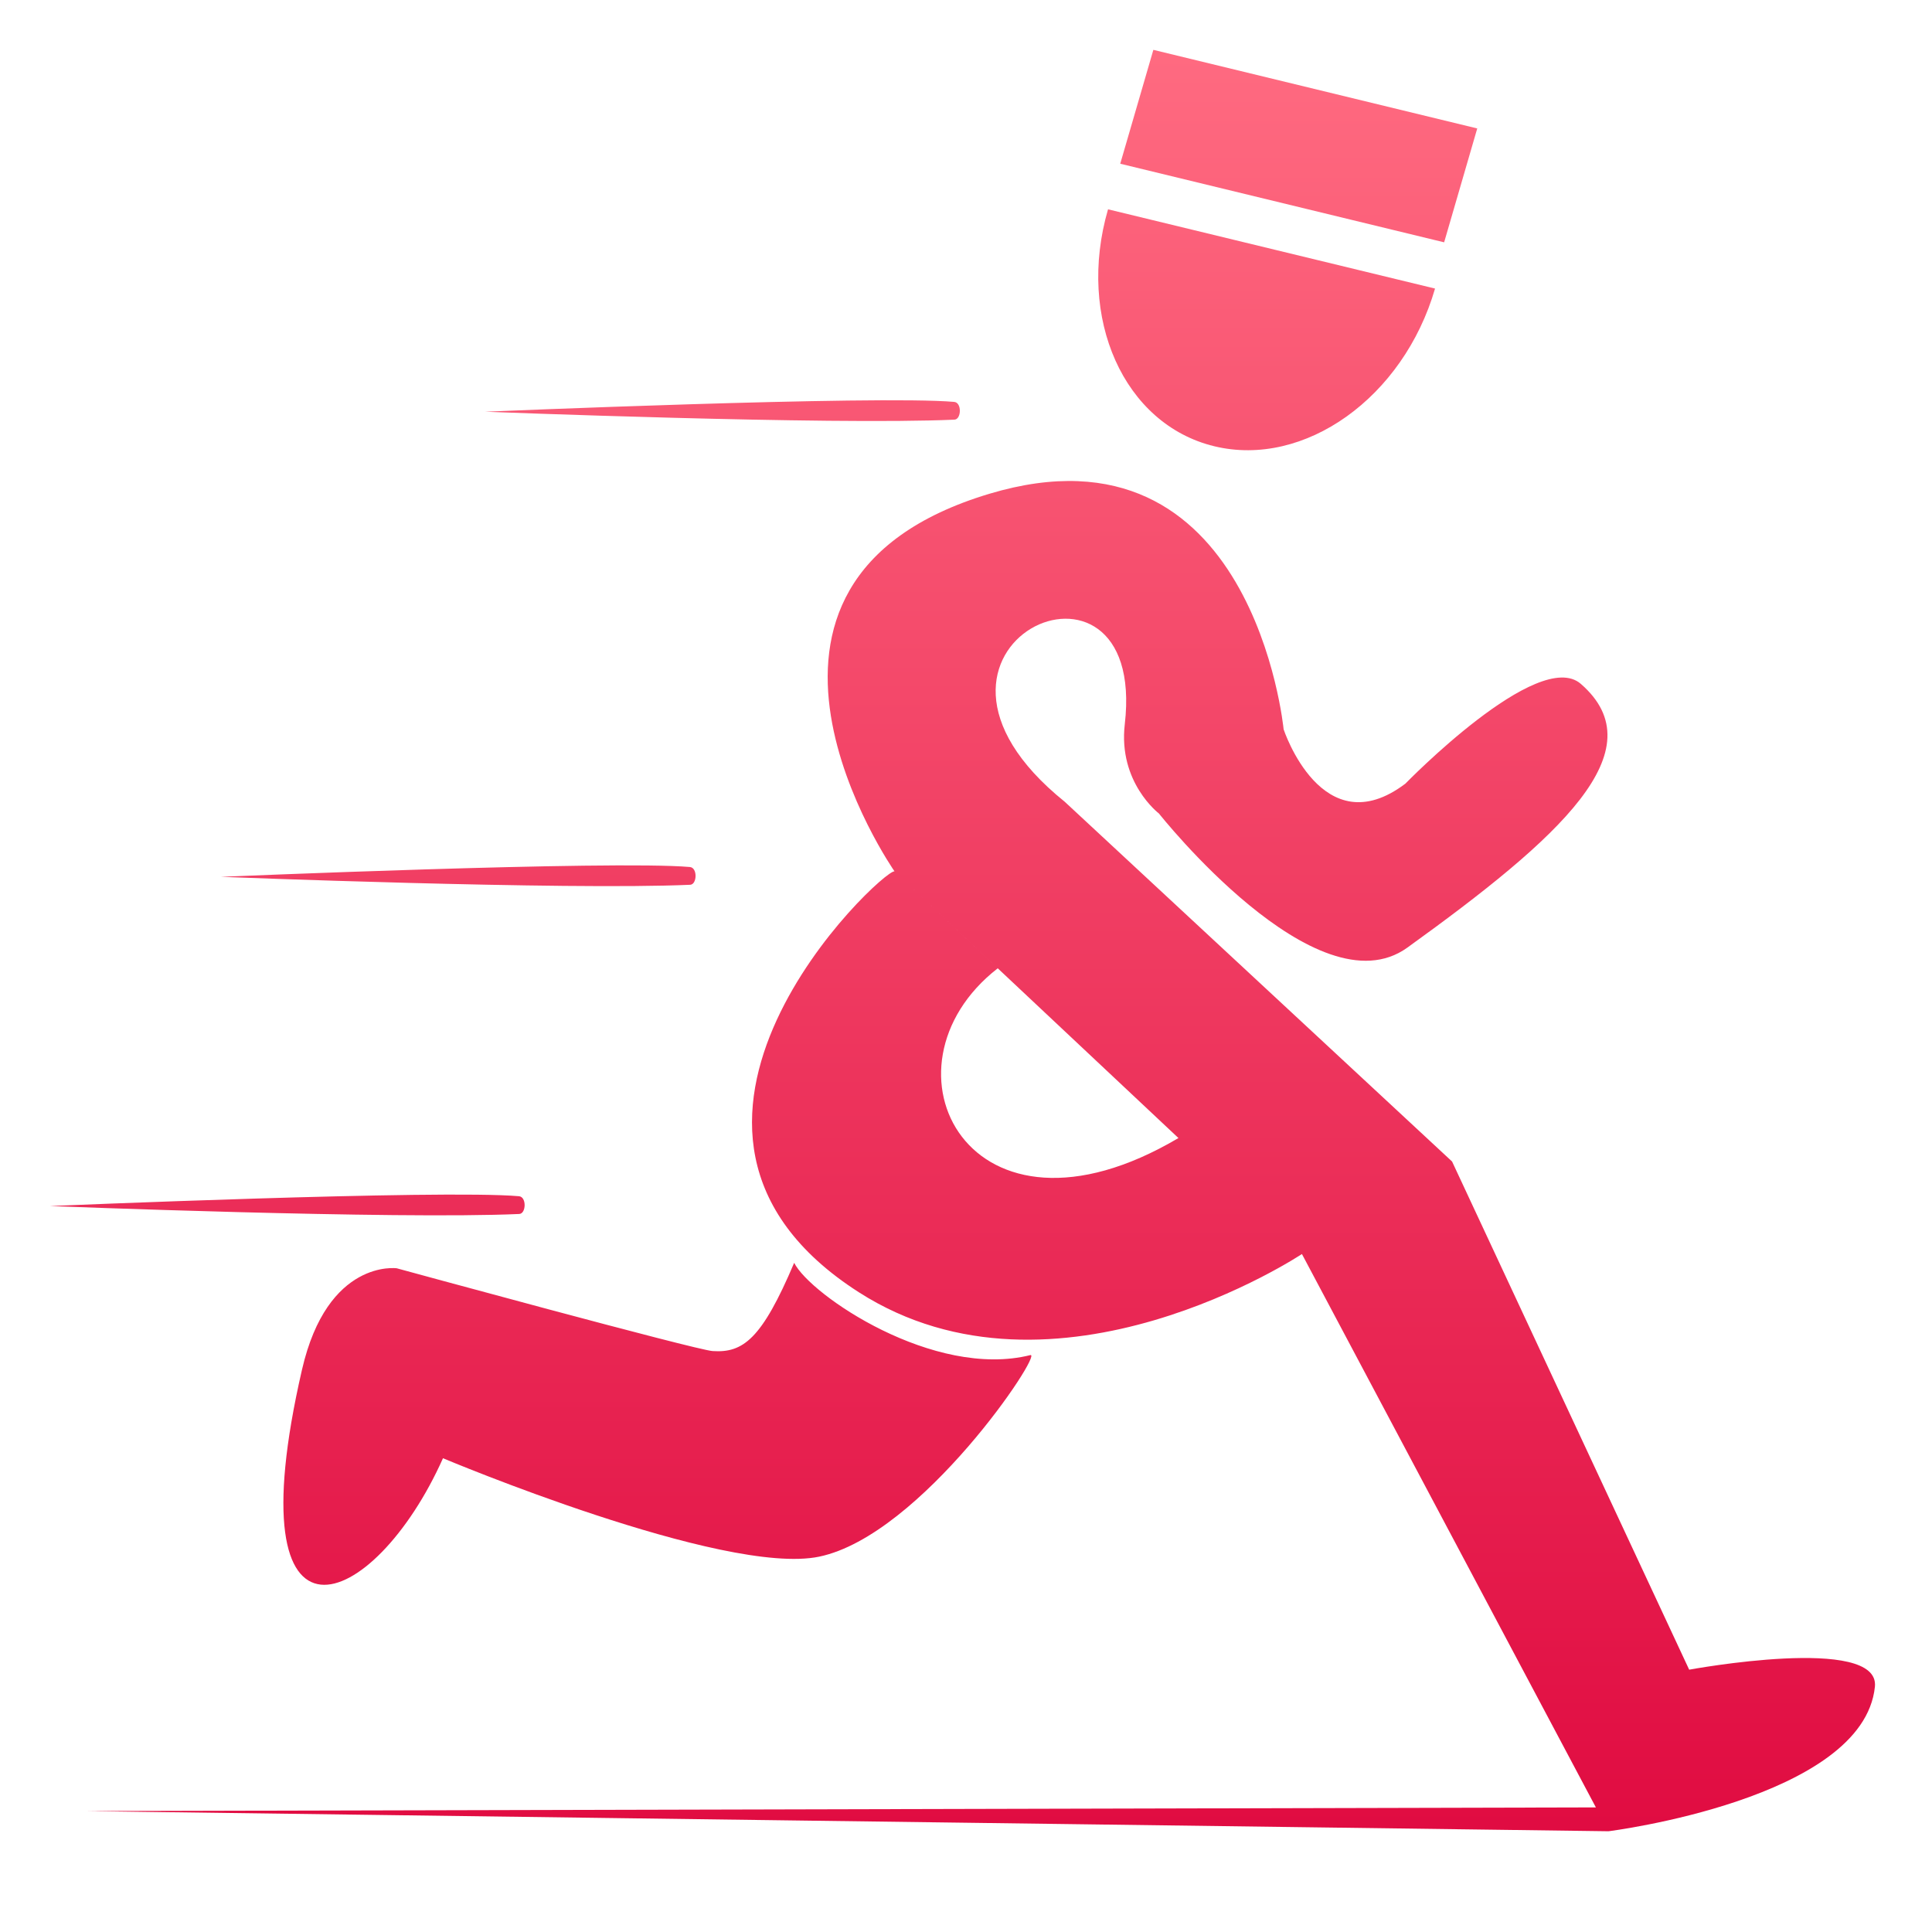
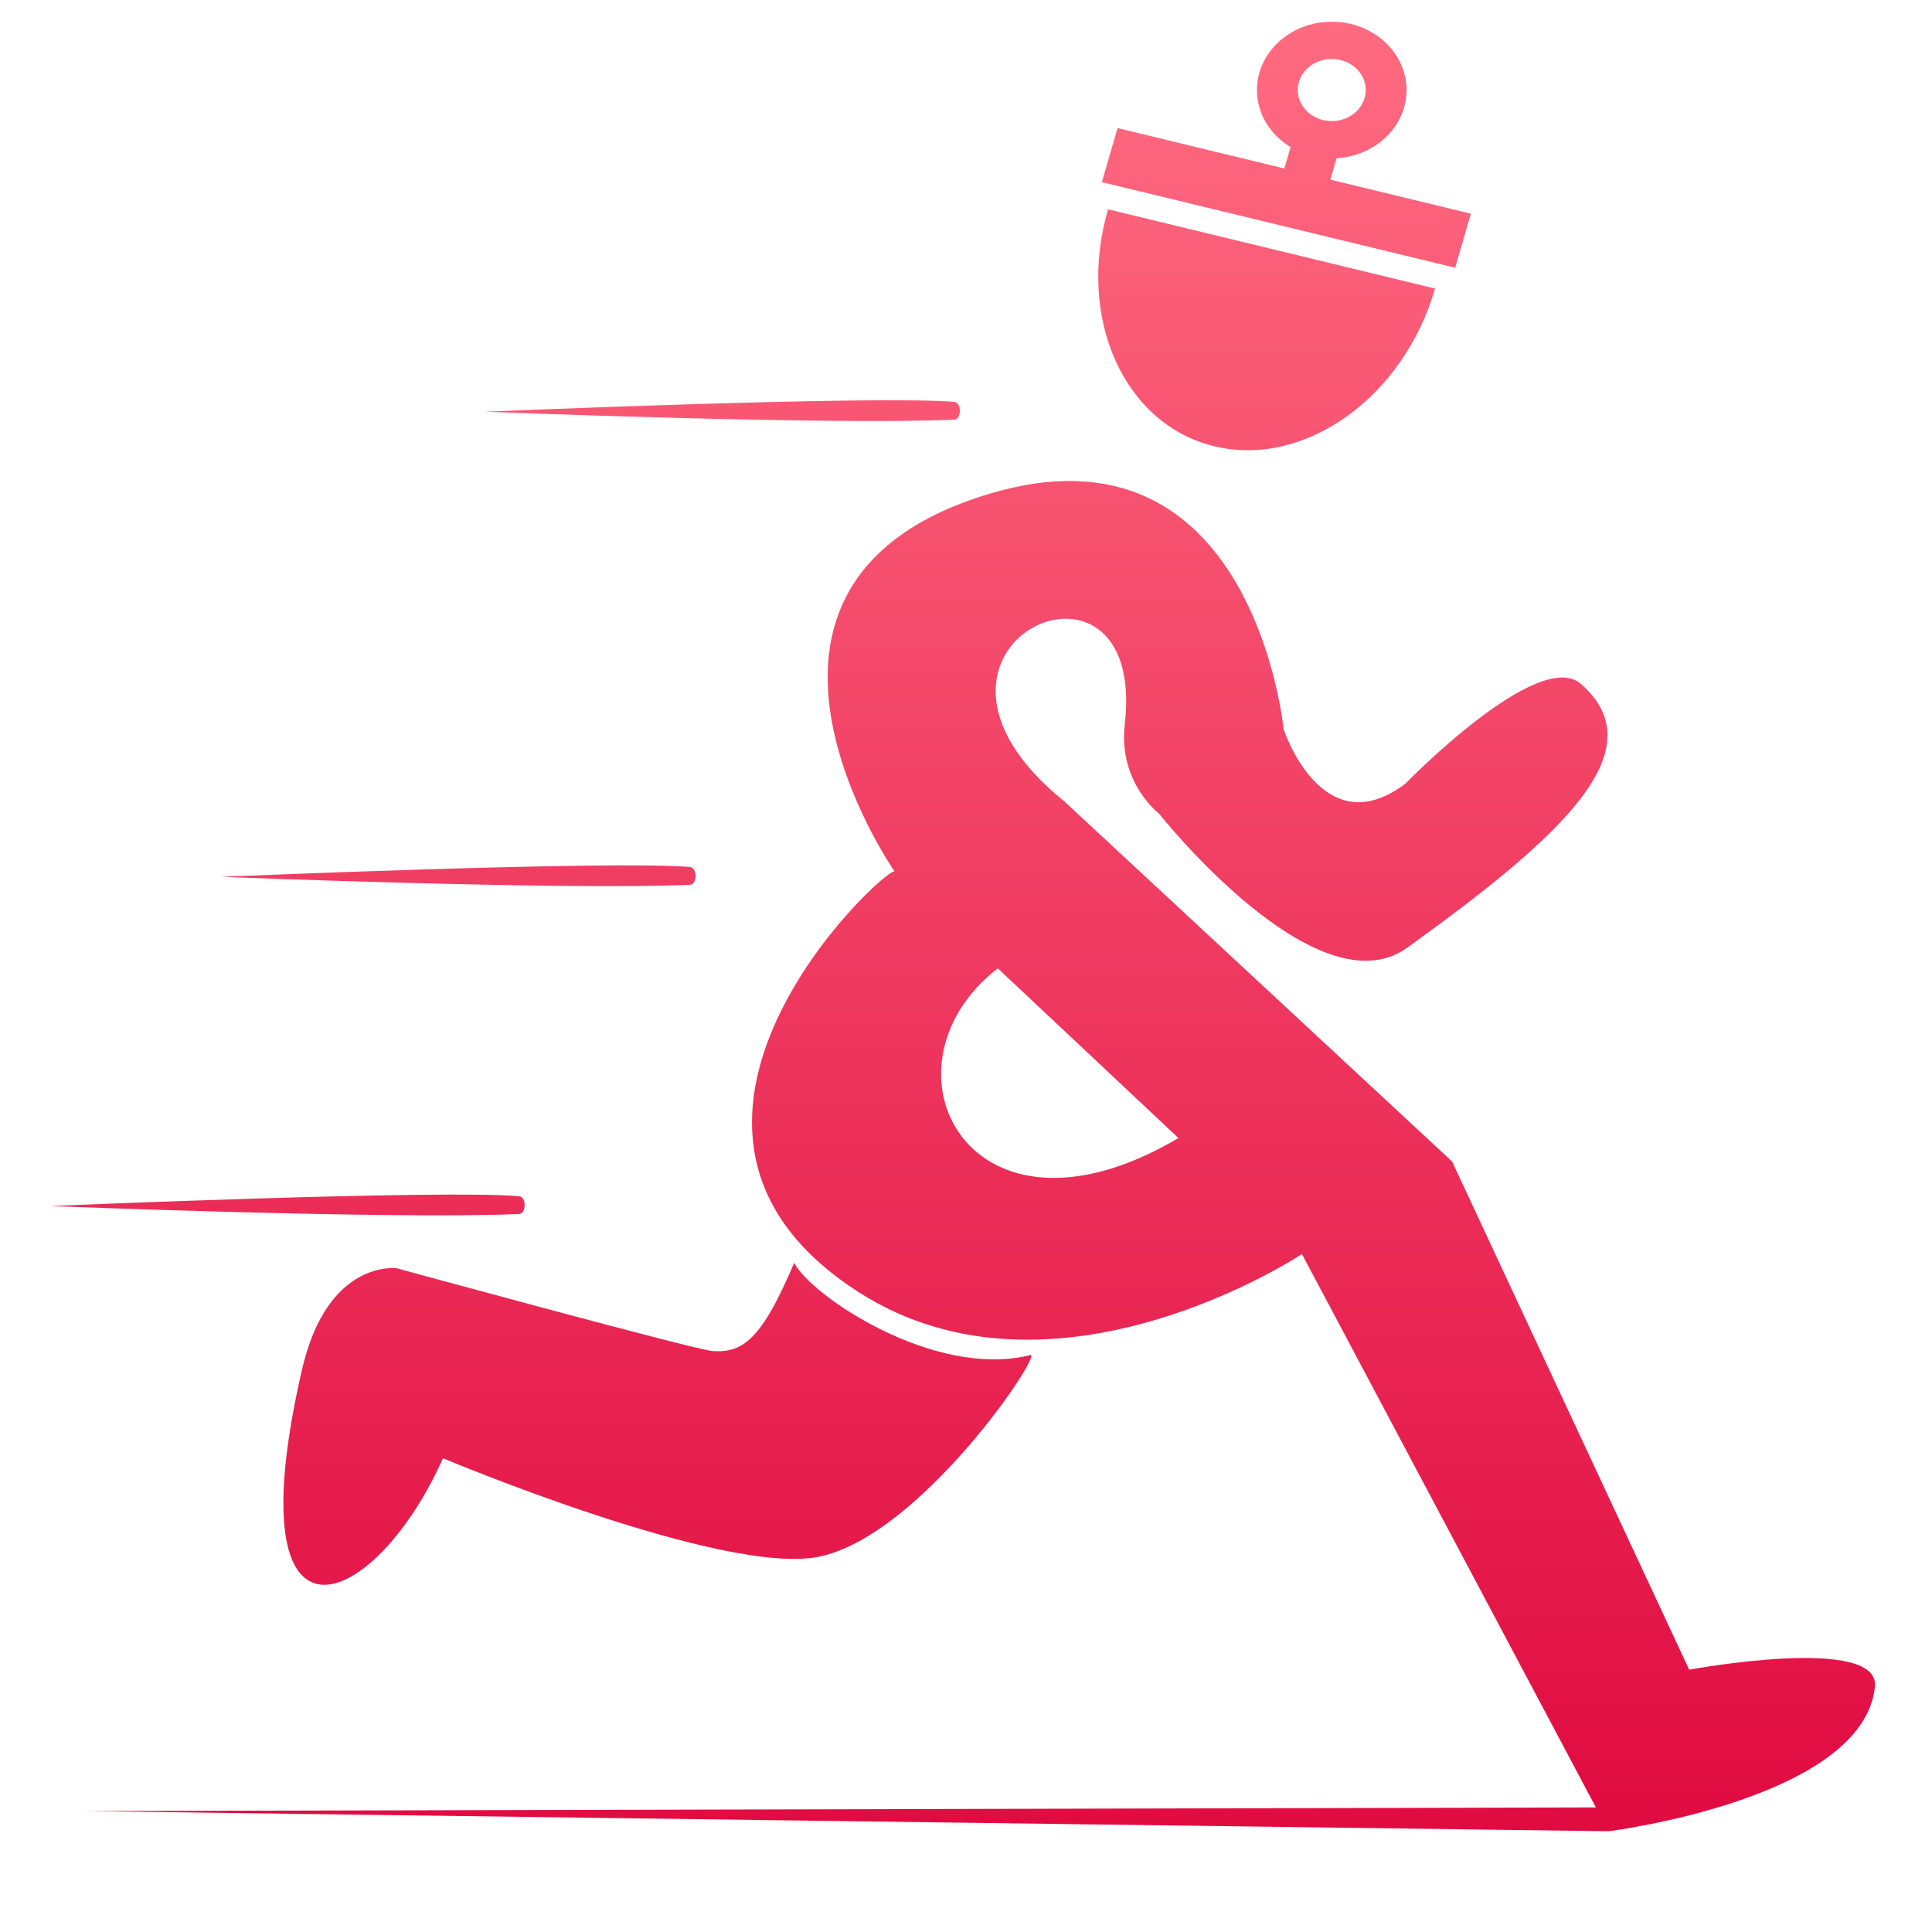
- <svg xmlns="http://www.w3.org/2000/svg" viewBox="0 0 1024 1024" fill="url(#rausch)">
+ <svg xmlns="http://www.w3.org/2000/svg" viewBox="0 0 1024 1024">
  <defs>
-     <linearGradient id="rausch" x1="0" y1="0" x2="0" y2="1" gradientUnits="objectBoundingBox">
+     <linearGradient id="rausch" x1="0" y1="362.12" x2="0" y2="653.47" gradientUnits="userSpaceOnUse">
      <stop stop-color="#ff6b81" />
      <stop offset="1" stop-color="#e00b41" />
    </linearGradient>
  </defs>
  <g transform="matrix(3.60352,0,0,3.29193,-1240.7,-1180.58)">
-     <path d="M445.778,498.223C446.924,498.332 446.834,501.032 445.818,501.082C427.451,501.983 376.784,499.803 376.784,499.803C376.784,499.803 434.323,497.128 445.778,498.223ZM484.65,423.336C485.796,423.446 485.706,426.145 484.69,426.195C466.323,427.097 415.656,424.917 415.656,424.917C415.656,424.917 473.195,422.242 484.65,423.336ZM420.637,551.227C421.782,551.336 421.693,554.036 420.676,554.086C402.309,554.988 351.642,552.808 351.642,552.808C351.642,552.808 409.181,550.133 420.637,551.227ZM514.762,489.606C514.762,489.606 508.747,484.612 509.739,475.242C513.187,442.656 472.438,462.602 500.91,487.718L475.869,498.918C475.869,498.918 446.247,452.409 489.858,438.119C528.653,425.406 533.102,476.051 533.102,476.051L514.762,489.606ZM551.013,484.799C551.013,484.799 570.57,462.787 576.815,468.735C588.061,479.448 573.736,493.501 551.302,511.199C537.962,521.723 514.762,489.606 514.762,489.606L533.102,476.051C533.102,476.051 538.776,494.929 551.013,484.799ZM500.91,487.718L557.879,545.64L535.795,560.534L475.869,498.918L500.91,487.718ZM517.633,541.86L535.795,560.534C535.795,560.534 499.513,586.933 470.631,566.694C433.243,540.493 474.037,498.617 475.869,498.918L491.054,514.532C472.331,530.473 486.853,561.769 517.633,541.86ZM535.795,560.534L557.879,545.64L592.753,627.458C592.753,627.458 620.868,621.756 620.071,630.207C618.365,648.323 580.894,653.47 580.894,653.47L535.795,560.534ZM461.112,561.95C463.485,567.142 481.67,580.693 495.853,576.807C497.795,576.274 479.833,605.845 464.778,609.262C450.755,612.445 409.459,593.413 409.459,593.413C399.327,618.237 378.531,627.607 388.723,579.144C392.48,561.277 402.657,562.829 402.657,562.829C402.657,562.829 446.606,575.974 449.113,576.157C453.584,576.484 456.344,574.268 461.112,561.95ZM507.276,392.329L555.374,405.089C550.72,422.634 536.179,434 522.897,430.476C509.615,426.953 502.621,409.873 507.276,392.329ZM509.072,384.989L513.942,366.655L561.582,379.309L556.712,397.643L509.072,384.989ZM580.894,653.47L356.956,650.224L579.032,649.632L580.894,653.47Z" />
+     <g fill="url(#rausch)" fill-rule="evenodd">
+       <path d="M445.778,498.223C446.924,498.332 446.834,501.032 445.818,501.082C427.451,501.983 376.784,499.803 376.784,499.803C376.784,499.803 434.323,497.128 445.778,498.223ZM484.65,423.336C485.796,423.446 485.706,426.145 484.69,426.195C466.323,427.097 415.656,424.917 415.656,424.917C415.656,424.917 473.195,422.242 484.65,423.336ZM420.637,551.227C421.782,551.336 421.693,554.036 420.676,554.086C402.309,554.988 351.642,552.808 351.642,552.808C351.642,552.808 409.181,550.133 420.637,551.227ZM514.762,489.606C514.762,489.606 508.747,484.612 509.739,475.242C513.187,442.656 472.438,462.602 500.91,487.718L475.869,498.918C475.869,498.918 446.247,452.409 489.858,438.119C528.653,425.406 533.102,476.051 533.102,476.051L514.762,489.606ZM551.013,484.799C551.013,484.799 570.57,462.787 576.815,468.735C588.061,479.448 573.736,493.501 551.302,511.199C537.962,521.723 514.762,489.606 514.762,489.606L533.102,476.051C533.102,476.051 538.776,494.929 551.013,484.799ZM500.91,487.718L557.879,545.64L535.795,560.534L475.869,498.918L500.91,487.718ZM517.633,541.86L535.795,560.534C535.795,560.534 499.513,586.933 470.631,566.694C433.243,540.493 474.037,498.617 475.869,498.918L491.054,514.532C472.331,530.473 486.853,561.769 517.633,541.86ZM535.795,560.534L557.879,545.64L592.753,627.458C592.753,627.458 620.868,621.756 620.071,630.207C618.365,648.323 580.894,653.47 580.894,653.47L535.795,560.534ZM461.112,561.95C463.485,567.142 481.67,580.693 495.853,576.807C497.795,576.274 479.833,605.845 464.778,609.262C450.755,612.445 409.459,593.413 409.459,593.413C399.327,618.237 378.531,627.607 388.723,579.144C392.48,561.277 402.657,562.829 402.657,562.829C402.657,562.829 446.606,575.974 449.113,576.157C453.584,576.484 456.344,574.268 461.112,561.95ZM507.276,392.329L555.374,405.089C550.72,422.634 536.179,434 522.897,430.476C509.615,426.953 502.621,409.873 507.276,392.329ZM506.369,387.950L558.333,401.736L560.641,393.036L539.975,387.554L541.898,380.305L535.132,378.510L533.209,385.759L508.676,379.251ZM580.894,653.47L356.956,650.224L579.032,649.632L580.894,653.47Z" />
+       <path d="M529.182,373.125a11,11 0 1,0 22,0a11,11 0 1,0 -22,0ZM535.182,373.125a5,5 0 1,1 10,0a5,5 0 1,1 -10,0Z" />
+     </g>
  </g>
</svg>
